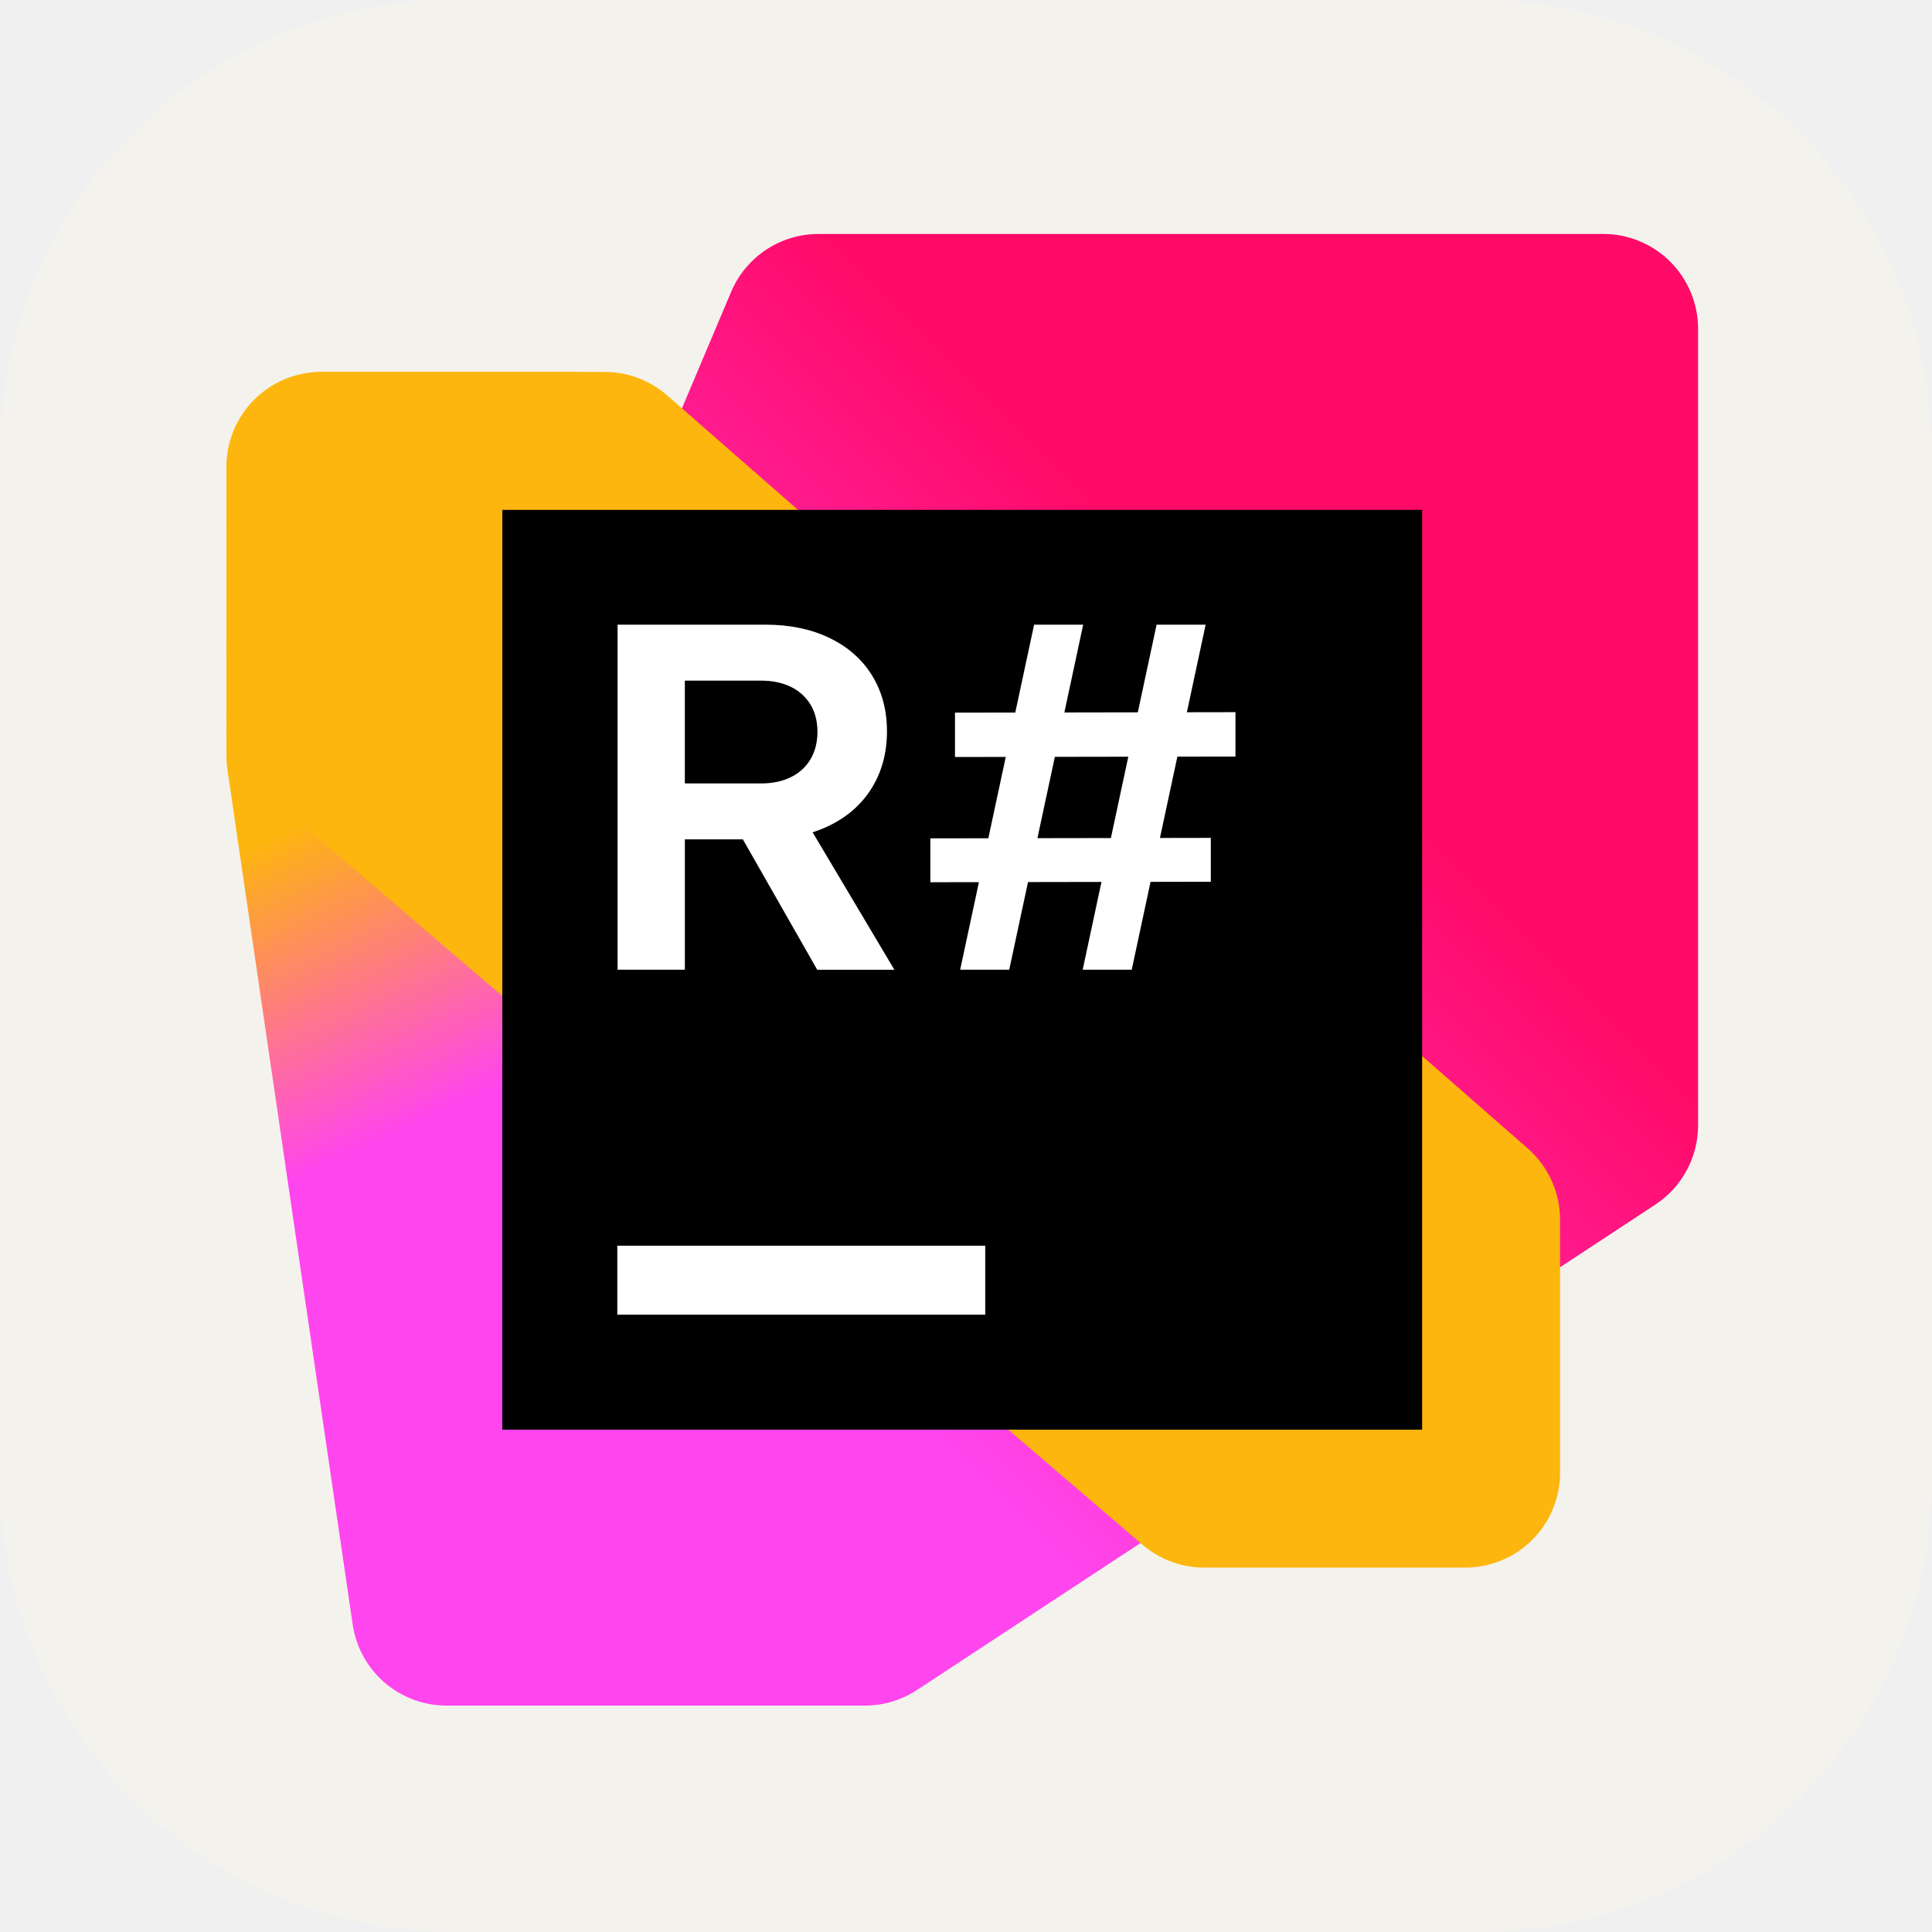
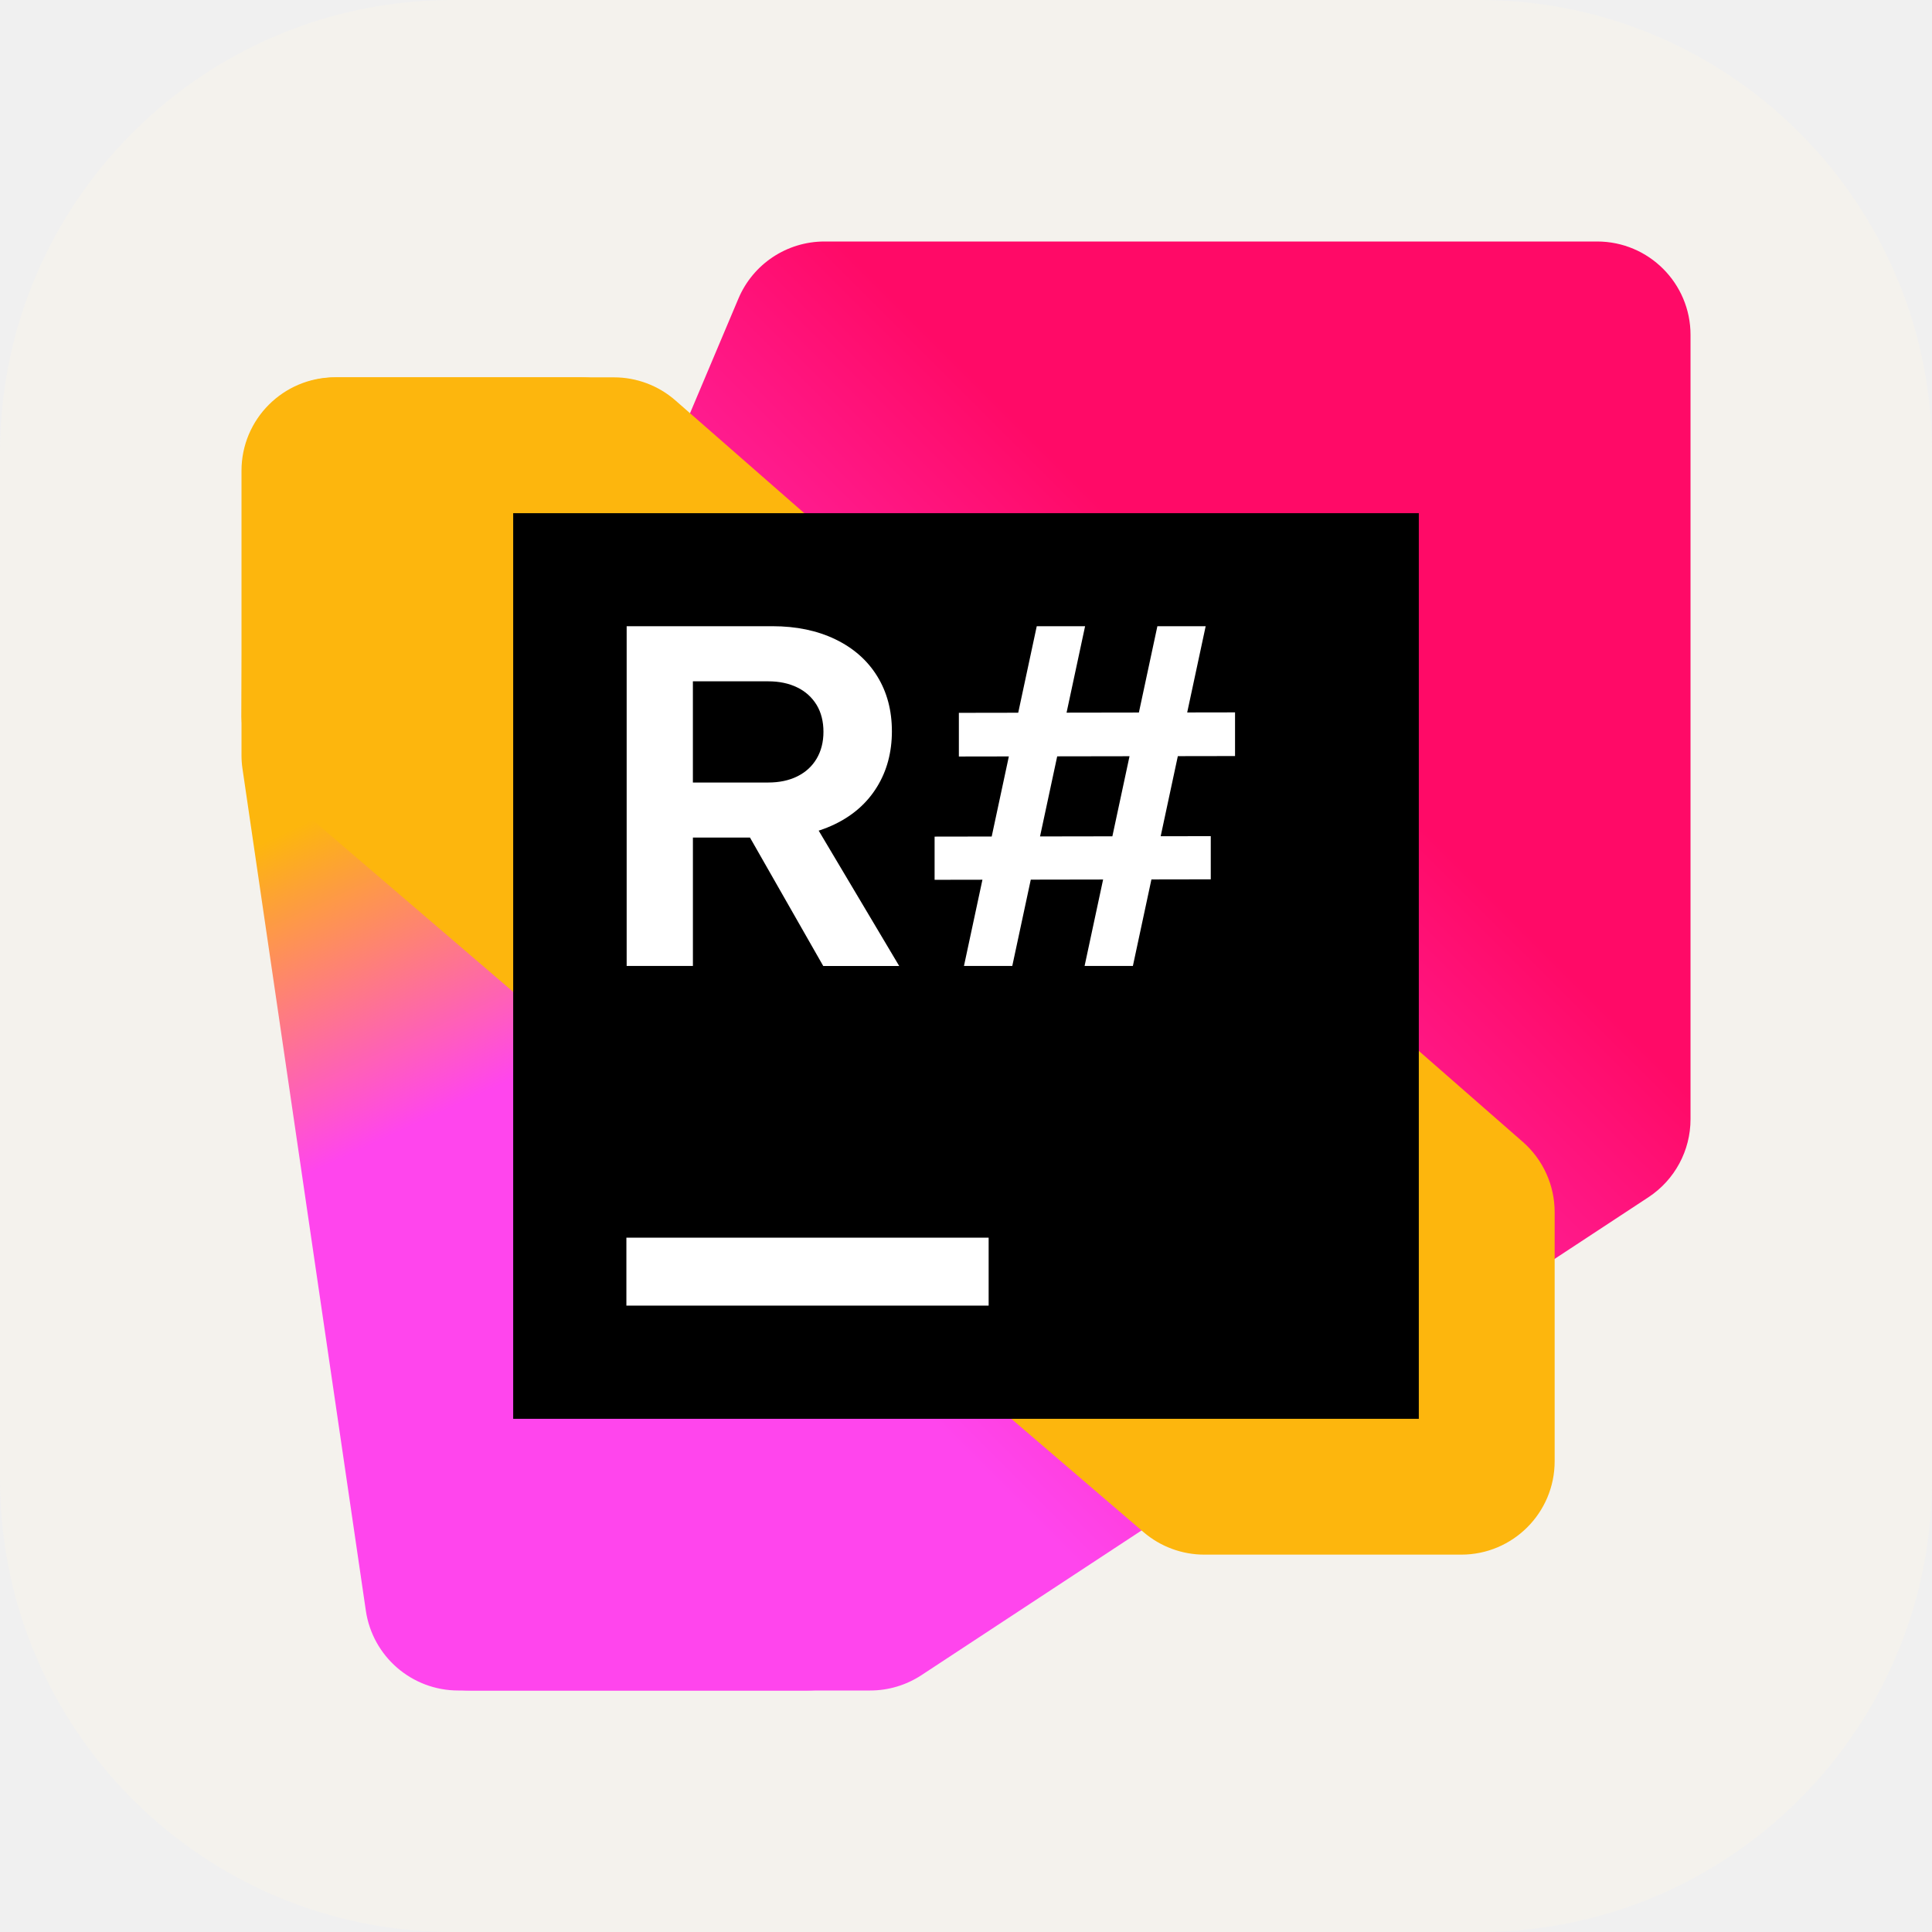
<svg xmlns="http://www.w3.org/2000/svg" width="256" height="256" viewBox="0 0 256 256" fill="none">
  <g id="Resharper" clip-path="url(#clip0_8_380)">
    <path id="Vector" d="M196 0H60C26.863 0 0 26.863 0 60V196C0 229.137 26.863 256 60 256H196C229.137 256 256 229.137 256 196V60C256 26.863 229.137 0 196 0Z" fill="#F4F2ED" />
-     <g id="Group 19">
-       <path id="Vector_2" d="M212.435 31H108.454C105.983 31 103.567 31.728 101.508 33.094C99.448 34.459 97.837 36.402 96.876 38.678L48.738 152.701C48.071 154.28 47.734 155.978 47.748 157.692L48.205 213.538C48.233 216.854 49.57 220.024 51.925 222.358C54.279 224.692 57.461 226.001 60.776 226H114.603C117.056 225.999 119.456 225.281 121.507 223.934L219.339 159.618C221.079 158.474 222.508 156.915 223.497 155.082C224.486 153.248 225.003 151.198 225.003 149.115V43.568C225.003 41.918 224.678 40.283 224.046 38.759C223.415 37.234 222.489 35.848 221.322 34.681C220.155 33.514 218.769 32.588 217.244 31.957C215.719 31.325 214.085 31 212.435 31Z" fill="url(#paint0_linear_8_380)" />
-       <path id="Vector_3" d="M75.663 49.281H42.568C39.235 49.281 36.038 50.605 33.681 52.962C31.324 55.319 30 58.516 30 61.85V100.137C30 100.746 30.043 101.355 30.134 101.959L46.733 215.257C47.172 218.242 48.669 220.97 50.952 222.942C53.234 224.914 56.151 226 59.168 226H106.08C107.731 226 109.366 225.675 110.892 225.043C112.417 224.411 113.803 223.484 114.97 222.317C116.137 221.149 117.063 219.763 117.694 218.237C118.325 216.712 118.65 215.077 118.649 213.426L118.637 157.046C118.637 155.748 118.436 154.459 118.039 153.225L87.638 58.029C86.827 55.49 85.23 53.274 83.078 51.702C80.925 50.129 78.329 49.282 75.663 49.281Z" fill="url(#paint1_linear_8_380)" />
-       <path id="Vector_4" d="M80.121 49.281H42.766C41.099 49.281 39.449 49.613 37.911 50.257C36.374 50.902 34.98 51.845 33.81 53.033C32.641 54.221 31.72 55.63 31.1 57.178C30.48 58.725 30.175 60.381 30.201 62.048L30 94.984C30.058 98.583 32.395 102.693 35.128 105.039L151.394 204.69C153.67 206.64 156.573 207.716 159.571 207.716H194.153C197.486 207.715 200.682 206.39 203.039 204.033C205.395 201.676 206.719 198.48 206.719 195.147V161.623C206.719 157.997 205.153 154.551 202.426 152.165L88.396 52.389C86.105 50.385 83.165 49.281 80.121 49.281Z" fill="#FDB60D" />
-       <path id="Vector_5" d="M188.438 67.562H66.562V189.438H188.438V67.562Z" fill="black" />
-       <path id="Vector_6" d="M130.547 165.062H81.797V174.203H130.547V165.062ZM81.833 82.772H101.461C104.661 82.772 107.479 83.361 109.92 84.537C112.357 85.713 114.234 87.367 115.553 89.503C116.869 91.636 117.528 94.104 117.528 96.913C117.528 99.722 116.857 102.245 115.517 104.408C114.182 106.578 112.275 108.253 109.804 109.439C107.333 110.627 104.466 111.218 101.199 111.218H90.749V128.494H81.833V82.772ZM104.807 102.973C105.928 102.419 106.793 101.623 107.403 100.591C108.012 99.555 108.317 98.351 108.317 96.98C108.317 95.609 108.012 94.384 107.403 93.373C106.785 92.352 105.883 91.535 104.807 91.02C103.686 90.466 102.375 90.189 100.87 90.189H90.746V103.808H100.87C102.375 103.808 103.686 103.528 104.807 102.973ZM96.79 108.345H106.522L118.512 128.5H108.289L96.794 108.348L96.79 108.345ZM160.44 111.023V116.837L123.274 116.901V111.087L160.44 111.023ZM163.706 94.366V100.246L126.54 100.307V94.43L163.706 94.366ZM137.025 82.772H143.527L133.728 128.494H127.226L137.025 82.772ZM153.255 82.772H159.754L149.959 128.494H143.46L153.255 82.772Z" fill="white" />
+     <g transform="translate(32 32)">
+       <g transform="scale(3)">
+         <defs>
+           <linearGradient id="__JETBRAINS_COM__LOGO_PREFIX__104" x1="4.325" x2="62.921" y1="59.933" y2="1.337" gradientUnits="userSpaceOnUse">
+             <stop offset="0.29" stop-color="#FF45ED" />
+             <stop offset="0.7" stop-color="#FF0A67" />
+           </linearGradient>
+           <linearGradient id="__JETBRAINS_COM__LOGO_PREFIX__103" x1="-0.391" x2="24.393" y1="7.671" y2="61.125" gradientUnits="userSpaceOnUse">
+             <stop offset="0.3" stop-color="#FDB60D" />
+             <stop offset="0.54" stop-color="#FF45ED" />
+           </linearGradient>
+         </defs>
+         <path fill="url(#__JETBRAINS_COM__LOGO_PREFIX__104)" d="M59.876 0H25.749a4.125 4.125 0 0 0-3.8 2.52L6.15 39.943a4.118 4.118 0 0 0-.325 1.638l.15 18.329A4.125 4.125 0 0 0 10.101 64h17.666a4.13 4.13 0 0 0 2.266-.678l32.109-21.109a4.124 4.124 0 0 0 1.859-3.447V4.125A4.125 4.125 0 0 0 59.876 0Z" />
+         <path fill="url(#__JETBRAINS_COM__LOGO_PREFIX__103)" d="M14.987 6H4.125A4.125 4.125 0 0 0 0 10.125v12.566c0 .2.014.4.044.598l5.448 37.185A4.125 4.125 0 0 0 9.573 64H24.97a4.125 4.125 0 0 0 4.125-4.127l-.004-18.504c0-.426-.066-.849-.196-1.254L18.917 8.871A4.126 4.126 0 0 0 14.987 6Z" />
+         <path fill="#FDB60D" d="M16.45 6H4.19a4.125 4.125 0 0 0-4.124 4.19L0 21c.019 1.181.786 2.53 1.683 3.3l38.159 32.706c.747.64 1.7.993 2.684.993h11.35A4.125 4.125 0 0 0 58 53.874V42.871c0-1.19-.514-2.321-1.409-3.104L19.166 7.02A4.124 4.124 0 0 0 16.45 6Z" />
+         <path fill="#000" d="M52 12H12v40h40V12Z" />
+         <path fill="#fff" d="M33 44H17v3h16v-3ZM17.012 16.992h6.442c1.05 0 1.975.193 2.776.579.8.386 1.416.929 1.849 1.63.432.7.648 1.51.648 2.432 0 .922-.22 1.75-.66 2.46-.438.712-1.064 1.262-1.875 1.651-.811.39-1.752.584-2.824.584h-3.43v5.67h-2.926V16.992Zm7.54 6.63c.368-.182.652-.443.852-.782.2-.34.3-.735.3-1.185 0-.45-.1-.852-.3-1.184a2.01 2.01 0 0 0-.852-.772c-.368-.182-.798-.273-1.292-.273h-3.323v4.47h3.323c.494 0 .924-.091 1.292-.273Zm-2.631 1.763h3.194L29.05 32h-3.355l-3.773-6.614Zm20.89.879v1.908l-12.198.021v-1.908l12.198-.02Zm1.072-5.467v1.93l-12.198.02v-1.929l12.198-.02Zm-8.757-3.805h2.134l-3.216 15.006H31.91l3.215-15.006Zm5.327 0h2.133l-3.215 15.006h-2.133l3.215-15.006Z" />
+       </g>
    </g>
  </g>
-   <defs>
-     <linearGradient id="paint0_linear_8_380" x1="43.178" y1="213.608" x2="221.712" y2="35.074" gradientUnits="userSpaceOnUse">
-       <stop offset="0.29" stop-color="#FF45ED" />
-       <stop offset="0.7" stop-color="#FF0A67" />
-     </linearGradient>
-     <linearGradient id="paint1_linear_8_380" x1="28.809" y1="54.373" x2="104.322" y2="217.24" gradientUnits="userSpaceOnUse">
-       <stop offset="0.3" stop-color="#FDB60D" />
-       <stop offset="0.54" stop-color="#FF45ED" />
-     </linearGradient>
-     <clipPath id="clip0_8_380">
-       <rect width="256" height="256" fill="white" />
-     </clipPath>
-   </defs>
</svg>
